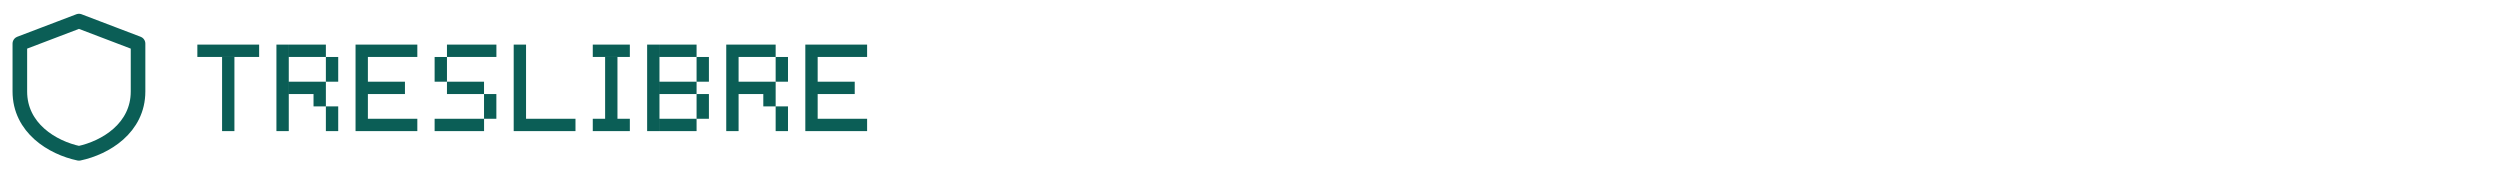
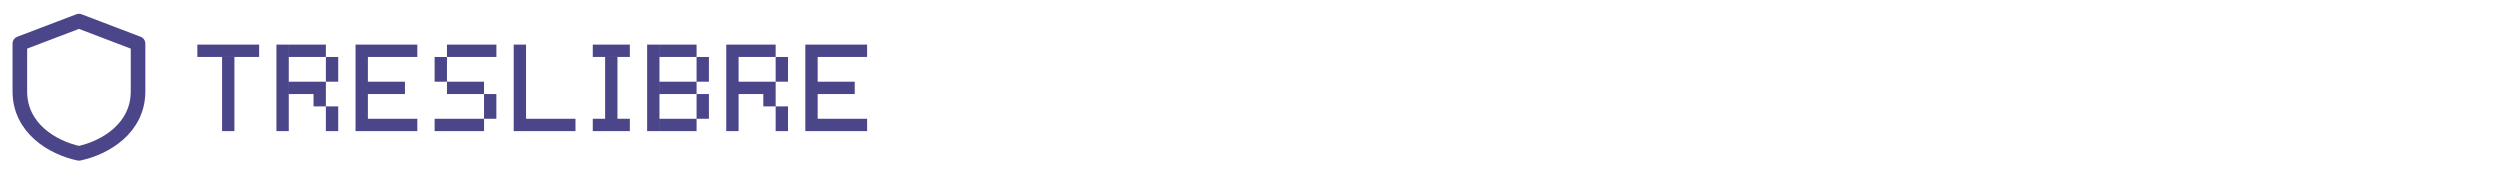
<svg xmlns="http://www.w3.org/2000/svg" viewBox="0 0 666.44 45.75">
-   <path d="M21.05,5.62L36.80,11.62V24.38C36.80,34.13 28.14,39.38 21.05,40.88C13.95,39.38 5.29,34.13 5.29,24.38V11.62Z" fill="none" stroke="#0B5E56" stroke-width="3.89" stroke-linejoin="round" />
-   <path d="M52.61,11.89h16.47v3.29h-16.47zM59.20,15.19h3.29v19.76h-3.29zM73.69,11.89h3.29v23.06h-3.29zM76.99,11.89h9.88v3.29h-9.88zM86.87,15.19h3.29v6.59h-3.29zM76.99,21.78h9.88v3.29h-9.88zM83.58,25.07h3.29v3.29h-3.29zM86.87,28.36h3.29v6.59h-3.29zM94.78,11.89h3.29v23.06h-3.29zM98.07,11.89h13.18v3.29h-13.18zM98.07,21.78h9.88v3.29h-9.88zM98.07,31.66h13.18v3.29h-13.18zM119.15,11.89h13.18v3.29h-13.18zM115.86,15.19h3.29v6.59h-3.29zM119.15,21.78h9.88v3.29h-9.88zM129.03,25.07h3.29v6.59h-3.29zM115.86,31.66h13.18v3.29h-13.18zM136.94,11.89h3.29v23.06h-3.29zM140.23,31.66h13.18v3.29h-13.18zM158.02,11.89h9.88v3.29h-9.88zM161.31,15.19h3.29v16.47h-3.29zM158.02,31.66h9.88v3.29h-9.88zM172.51,11.89h3.29v23.06h-3.29zM175.81,11.89h9.88v3.29h-9.88zM185.69,15.19h3.29v6.59h-3.29zM175.81,21.78h9.88v3.29h-9.88zM185.69,25.07h3.29v6.59h-3.29zM175.81,31.66h9.88v3.29h-9.88zM193.60,11.89h3.29v23.06h-3.29zM196.89,11.89h9.88v3.29h-9.88zM206.77,15.19h3.29v6.59h-3.29zM196.89,21.78h9.88v3.29h-9.88zM203.48,25.07h3.29v3.29h-3.29zM206.77,28.36h3.29v6.59h-3.29zM214.68,11.89h3.29v23.06h-3.29zM217.97,11.89h13.18v3.29h-13.18zM217.97,21.78h9.88v3.29h-9.88zM217.97,31.66h13.18v3.29h-13.18z" fill="#0B5E56" />
+   <path d="M21.05,5.62L36.80,11.62V24.38C36.80,34.13 28.14,39.38 21.05,40.88C13.95,39.38 5.29,34.13 5.29,24.38V11.62Z" fill="none" stroke="#4B468A" stroke-width="3.89" stroke-linejoin="round" />
+   <path d="M52.61,11.89h16.47v3.29h-16.47zM59.20,15.19h3.29v19.76h-3.29zM73.69,11.89h3.29v23.06h-3.29zM76.99,11.89h9.88v3.29h-9.88zM86.87,15.19h3.29v6.59h-3.29zM76.99,21.78h9.88v3.29h-9.88zM83.58,25.07h3.29v3.29h-3.29zM86.87,28.36h3.29v6.59h-3.29zM94.78,11.89h3.29v23.06h-3.29zM98.07,11.89h13.18v3.29h-13.18zM98.07,21.78h9.88v3.29h-9.88zM98.07,31.66h13.18v3.29h-13.18zM119.15,11.89h13.18v3.29h-13.18zM115.86,15.19h3.29v6.59h-3.29zM119.15,21.78h9.88v3.29h-9.88zM129.03,25.07h3.29v6.59h-3.29zM115.86,31.66h13.18v3.29h-13.18zM136.94,11.89h3.29v23.06h-3.29zM140.23,31.66h13.18v3.29h-13.18zM158.02,11.89h9.88v3.29h-9.88zM161.31,15.19h3.29v16.47h-3.29zM158.02,31.66h9.88v3.29h-9.88zM172.51,11.89h3.29v23.06h-3.29zM175.81,11.89h9.88v3.29h-9.88zM185.69,15.19h3.29v6.59h-3.29zM175.81,21.78h9.88v3.29h-9.88zM185.69,25.07h3.29v6.59h-3.29zM175.81,31.66h9.88v3.29h-9.88zM193.60,11.89h3.29v23.06h-3.29zM196.89,11.89h9.88v3.29h-9.88zM206.77,15.19h3.29v6.59h-3.29zM196.89,21.78h9.88v3.29h-9.88zM203.48,25.07h3.29v3.29h-3.29zM206.77,28.36h3.29v6.59h-3.29zM214.68,11.89h3.29v23.06h-3.29zM217.97,11.89h13.18v3.29h-13.18zM217.97,21.78h9.88v3.29h-9.88zM217.97,31.66h13.18v3.29h-13.18z" fill="#4B468A" />
</svg>
